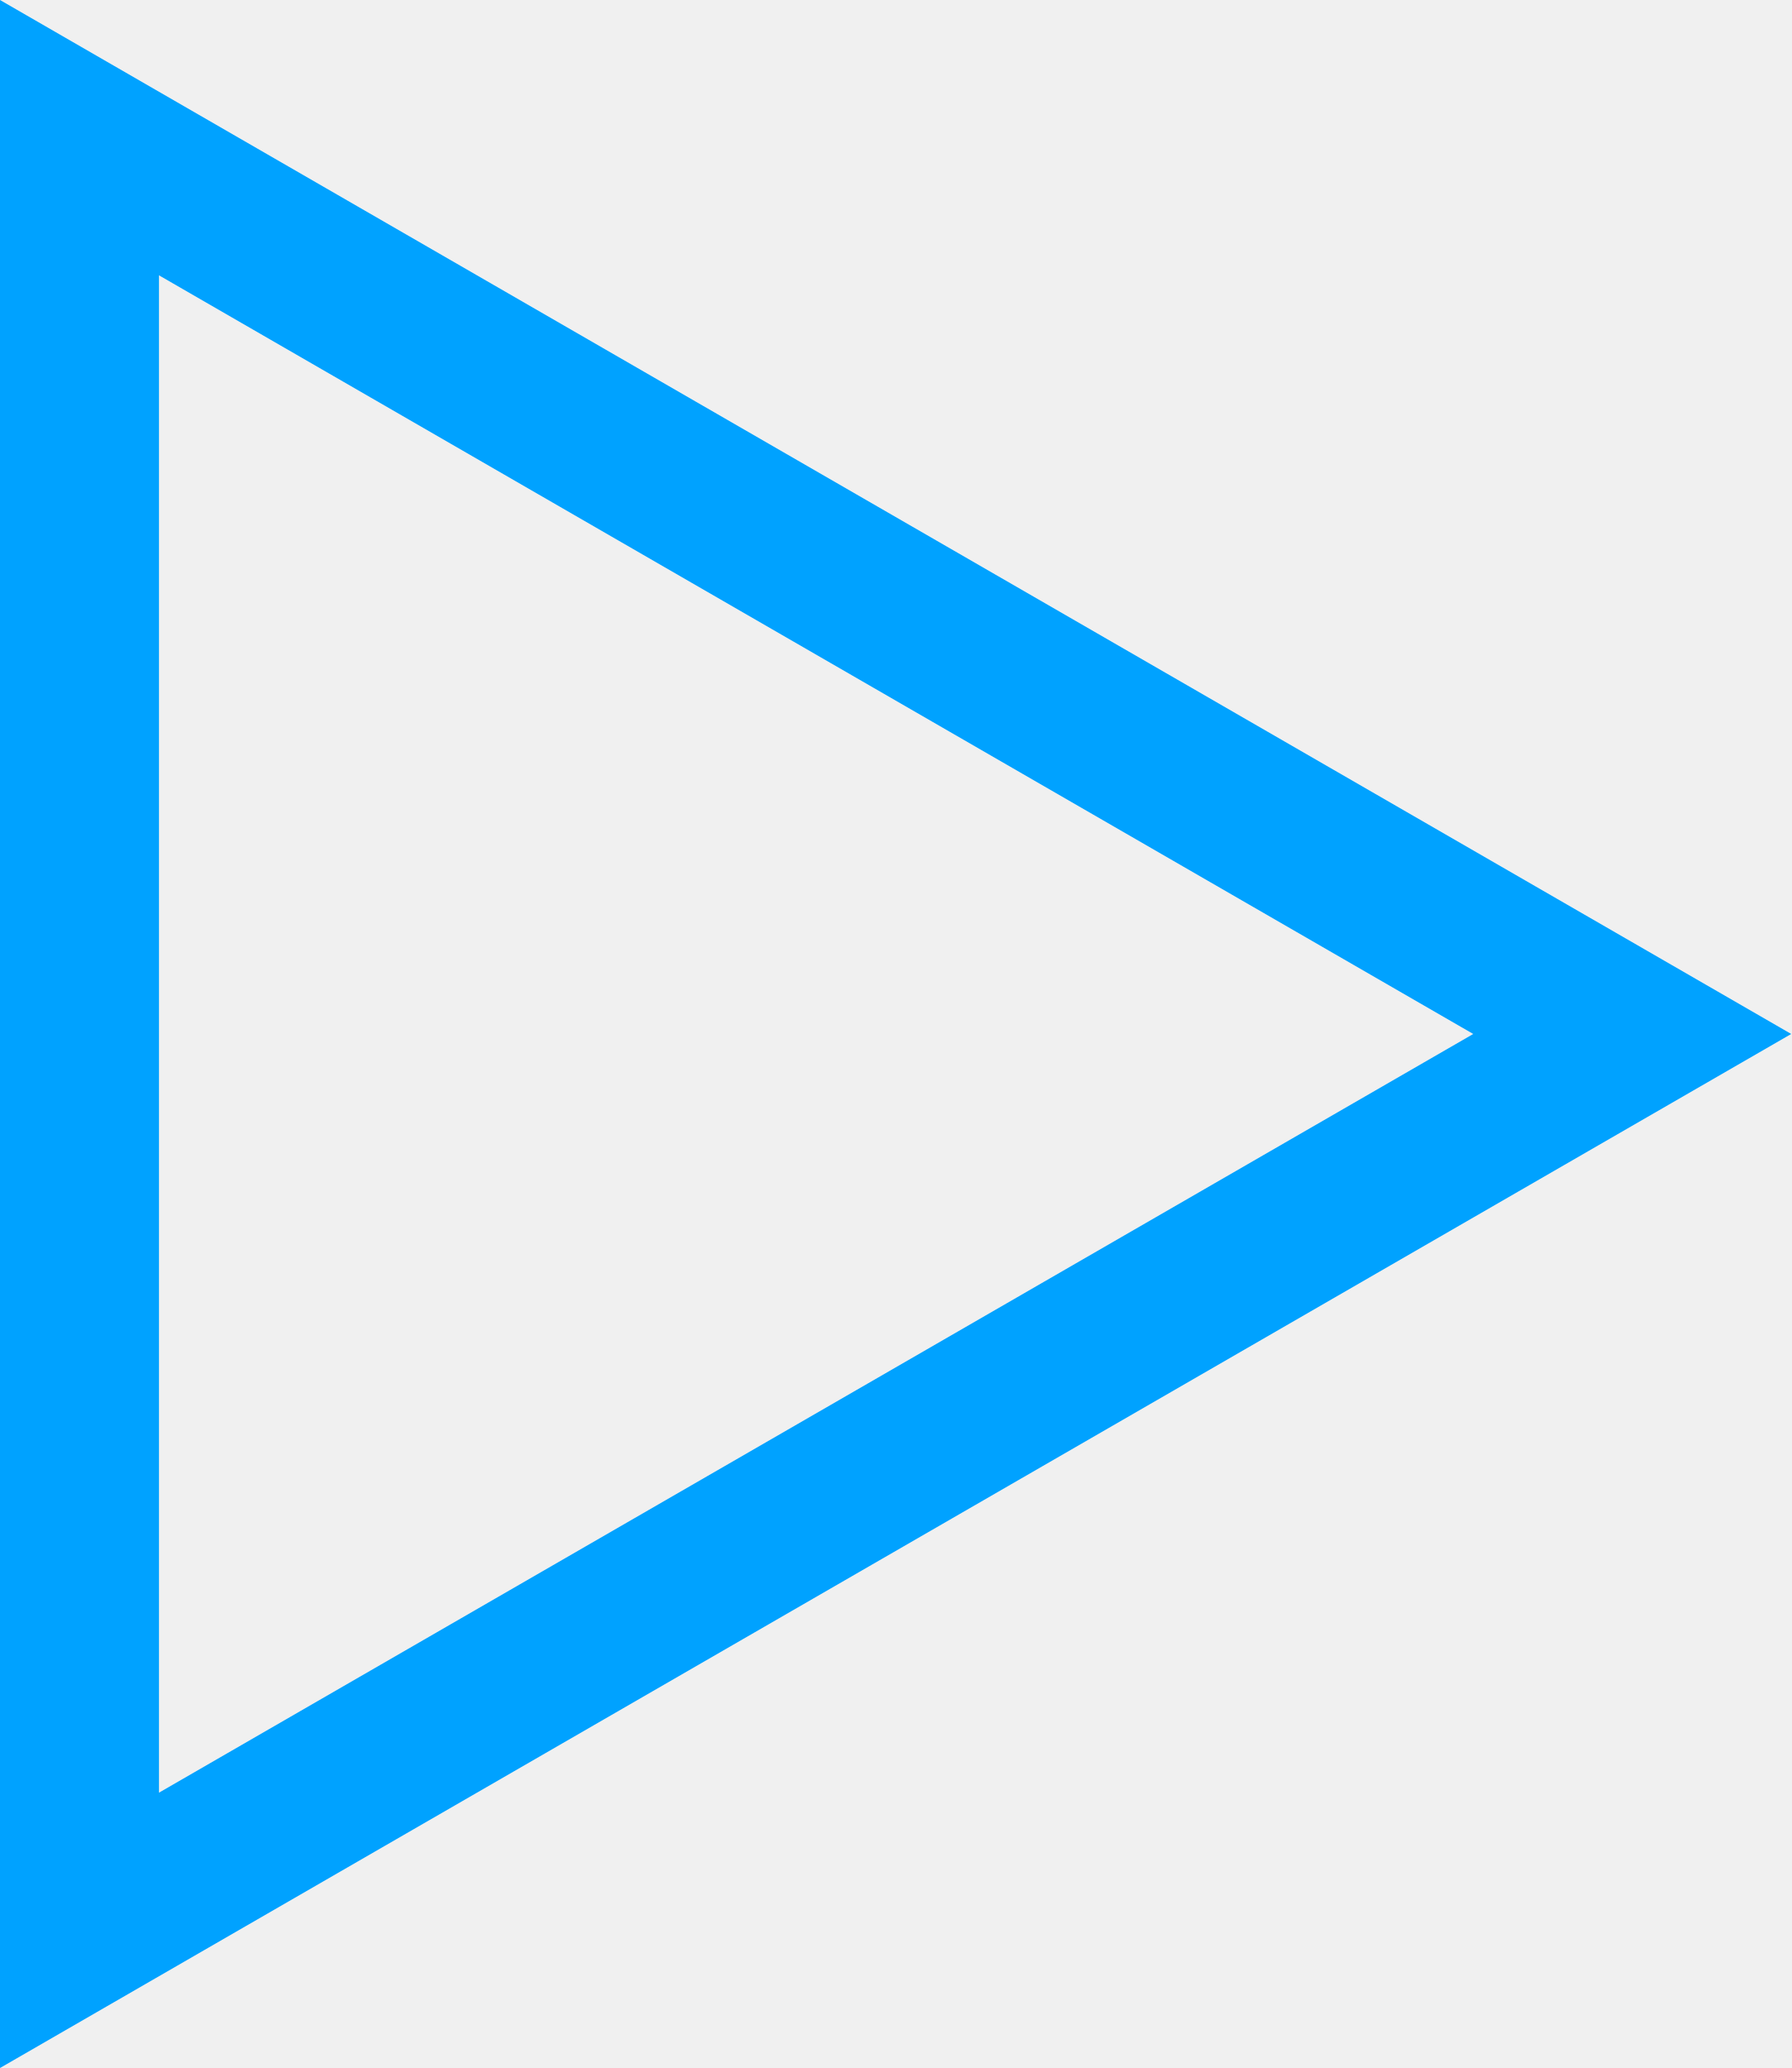
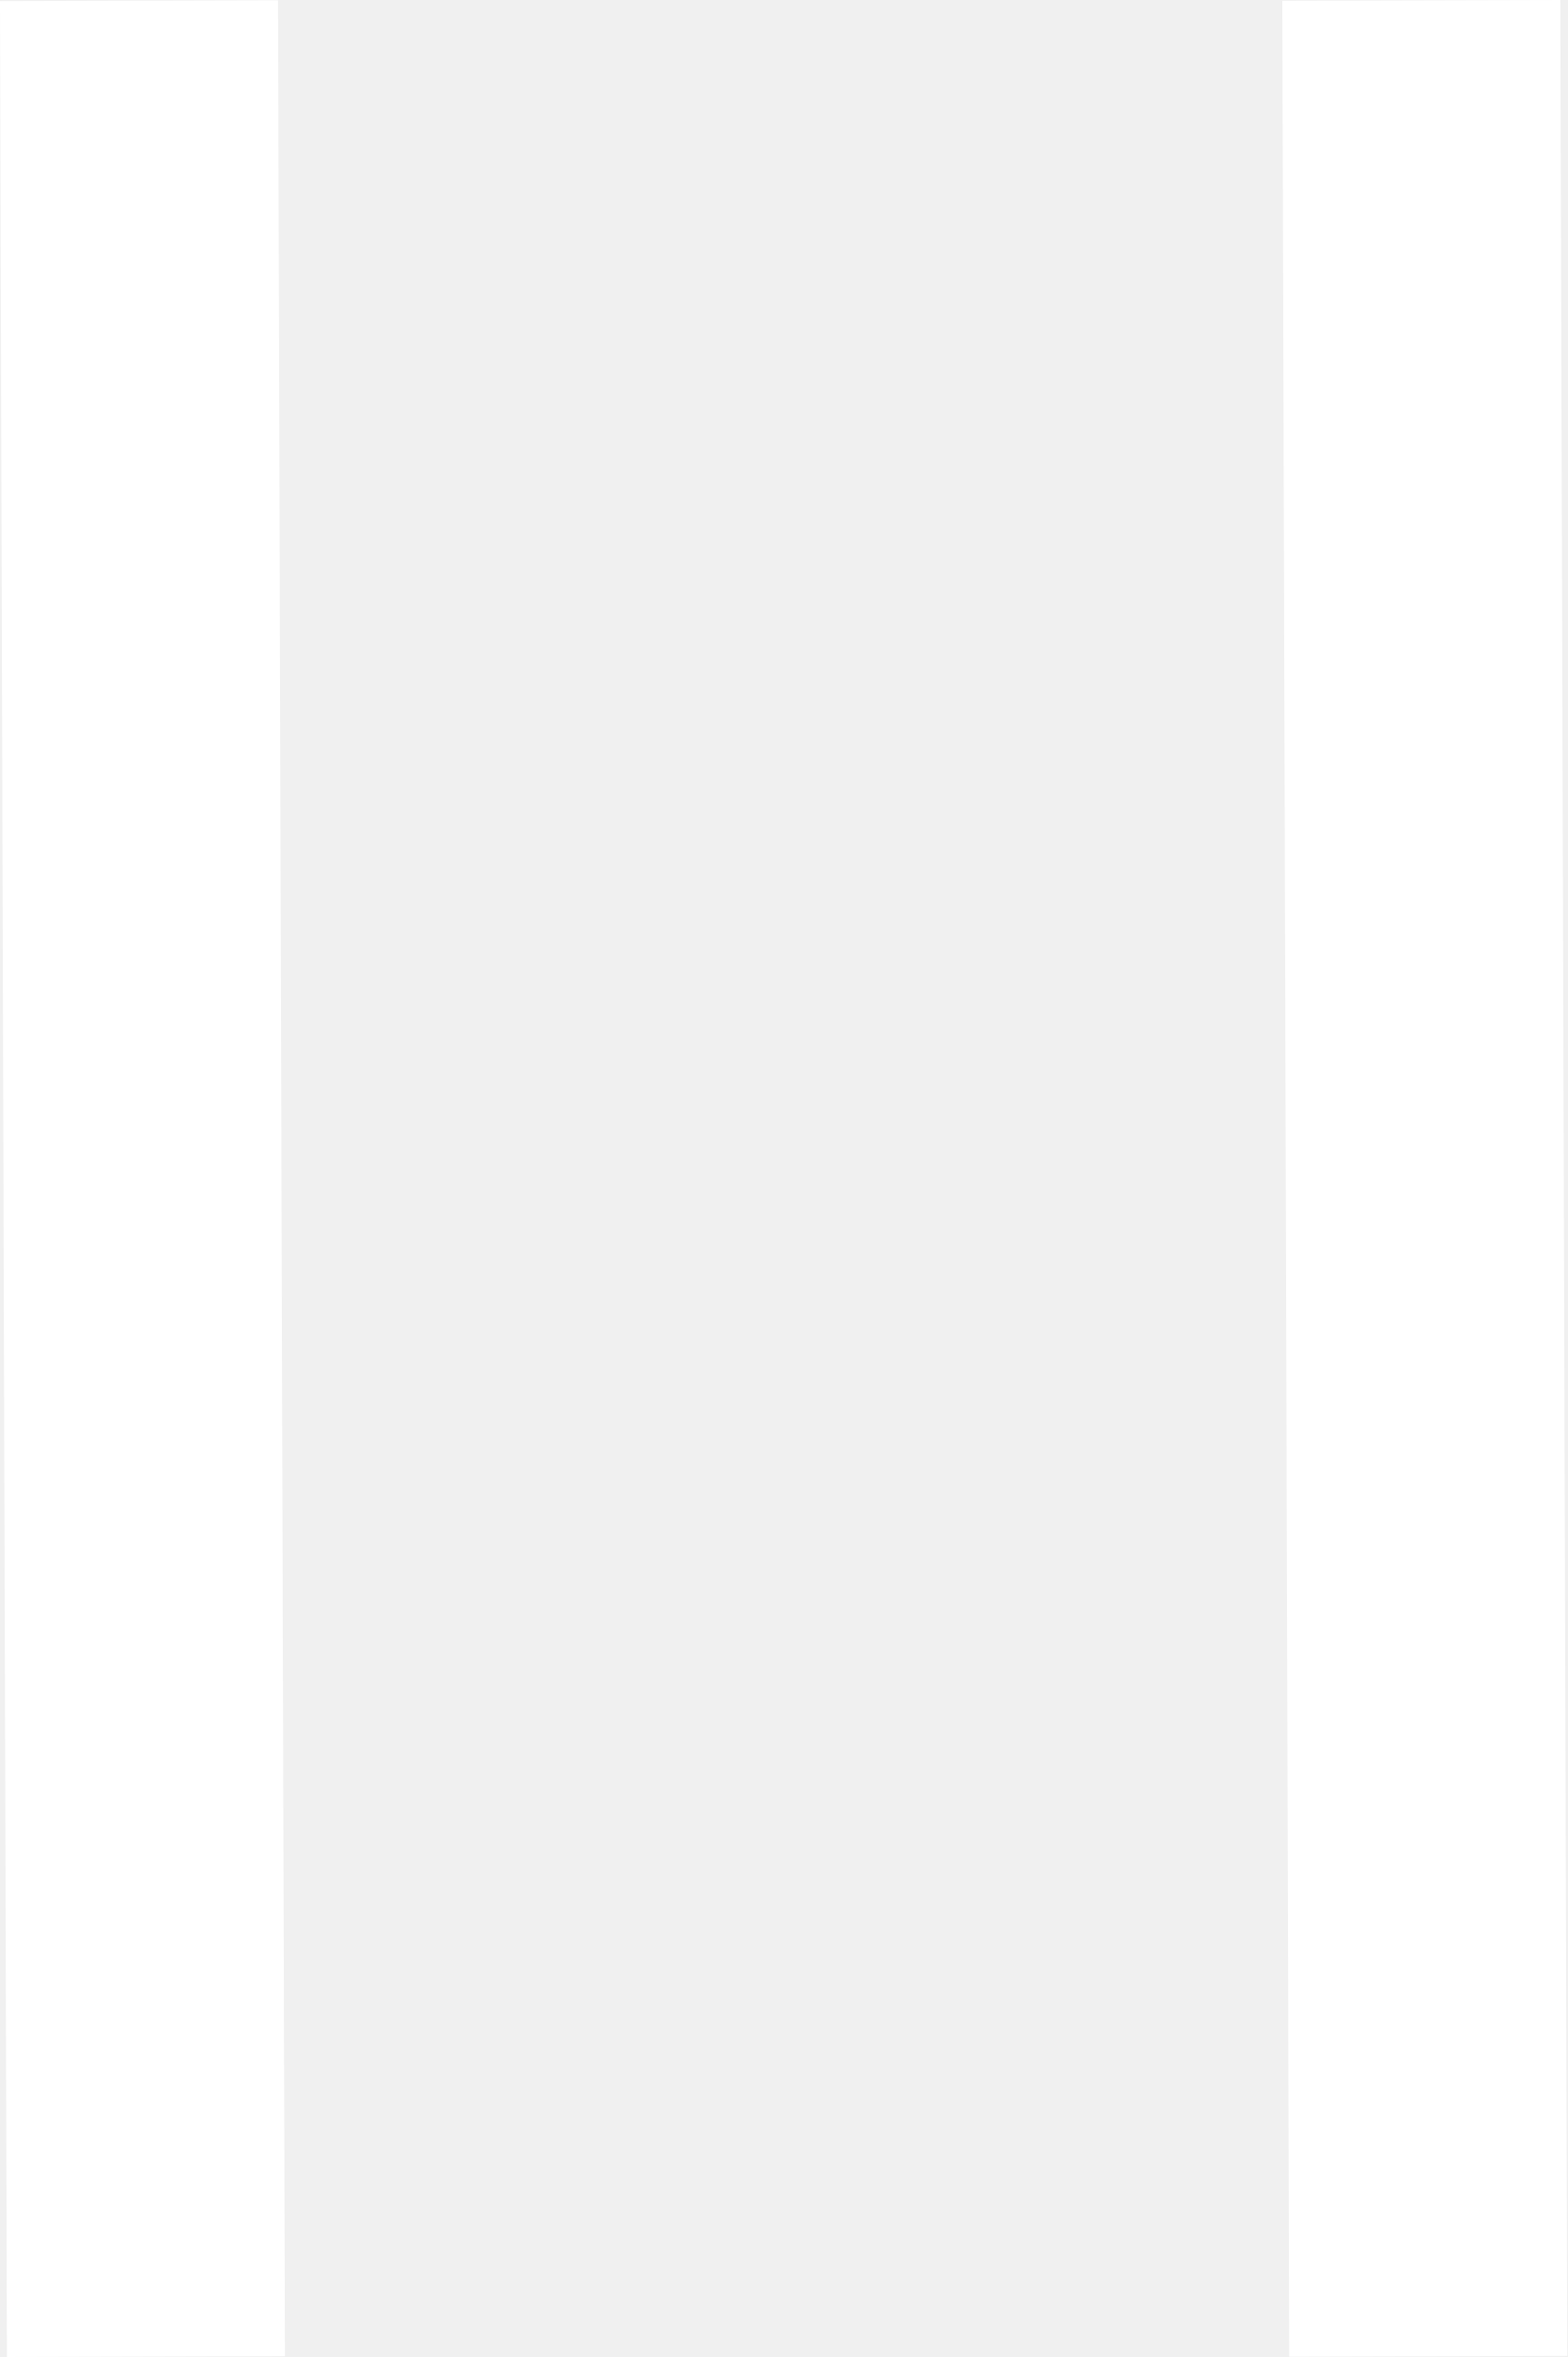
- <svg xmlns="http://www.w3.org/2000/svg" viewBox="0 0 338 390.29">
+ <svg xmlns="http://www.w3.org/2000/svg" viewBox="0 0 225.5 339.16">
  <defs>
-     <style>.a{fill:none;stroke:#00a2ff;stroke-miterlimit:9;stroke-width:30px;}</style>
+     <style>.a{fill:none;stroke:#fff;stroke-miterlimit:9;stroke-width:40px;}</style>
  </defs>
-   <polygon class="a" points="308 195.14 15 25.98 15 364.31 308 195.14" />
+   <line class="a" x1="20" y1="0.1" x2="21" y2="339.1" />
+   <line class="a" x1="204.5" y1="0.06" x2="205.5" y2="339.06" />
</svg>
